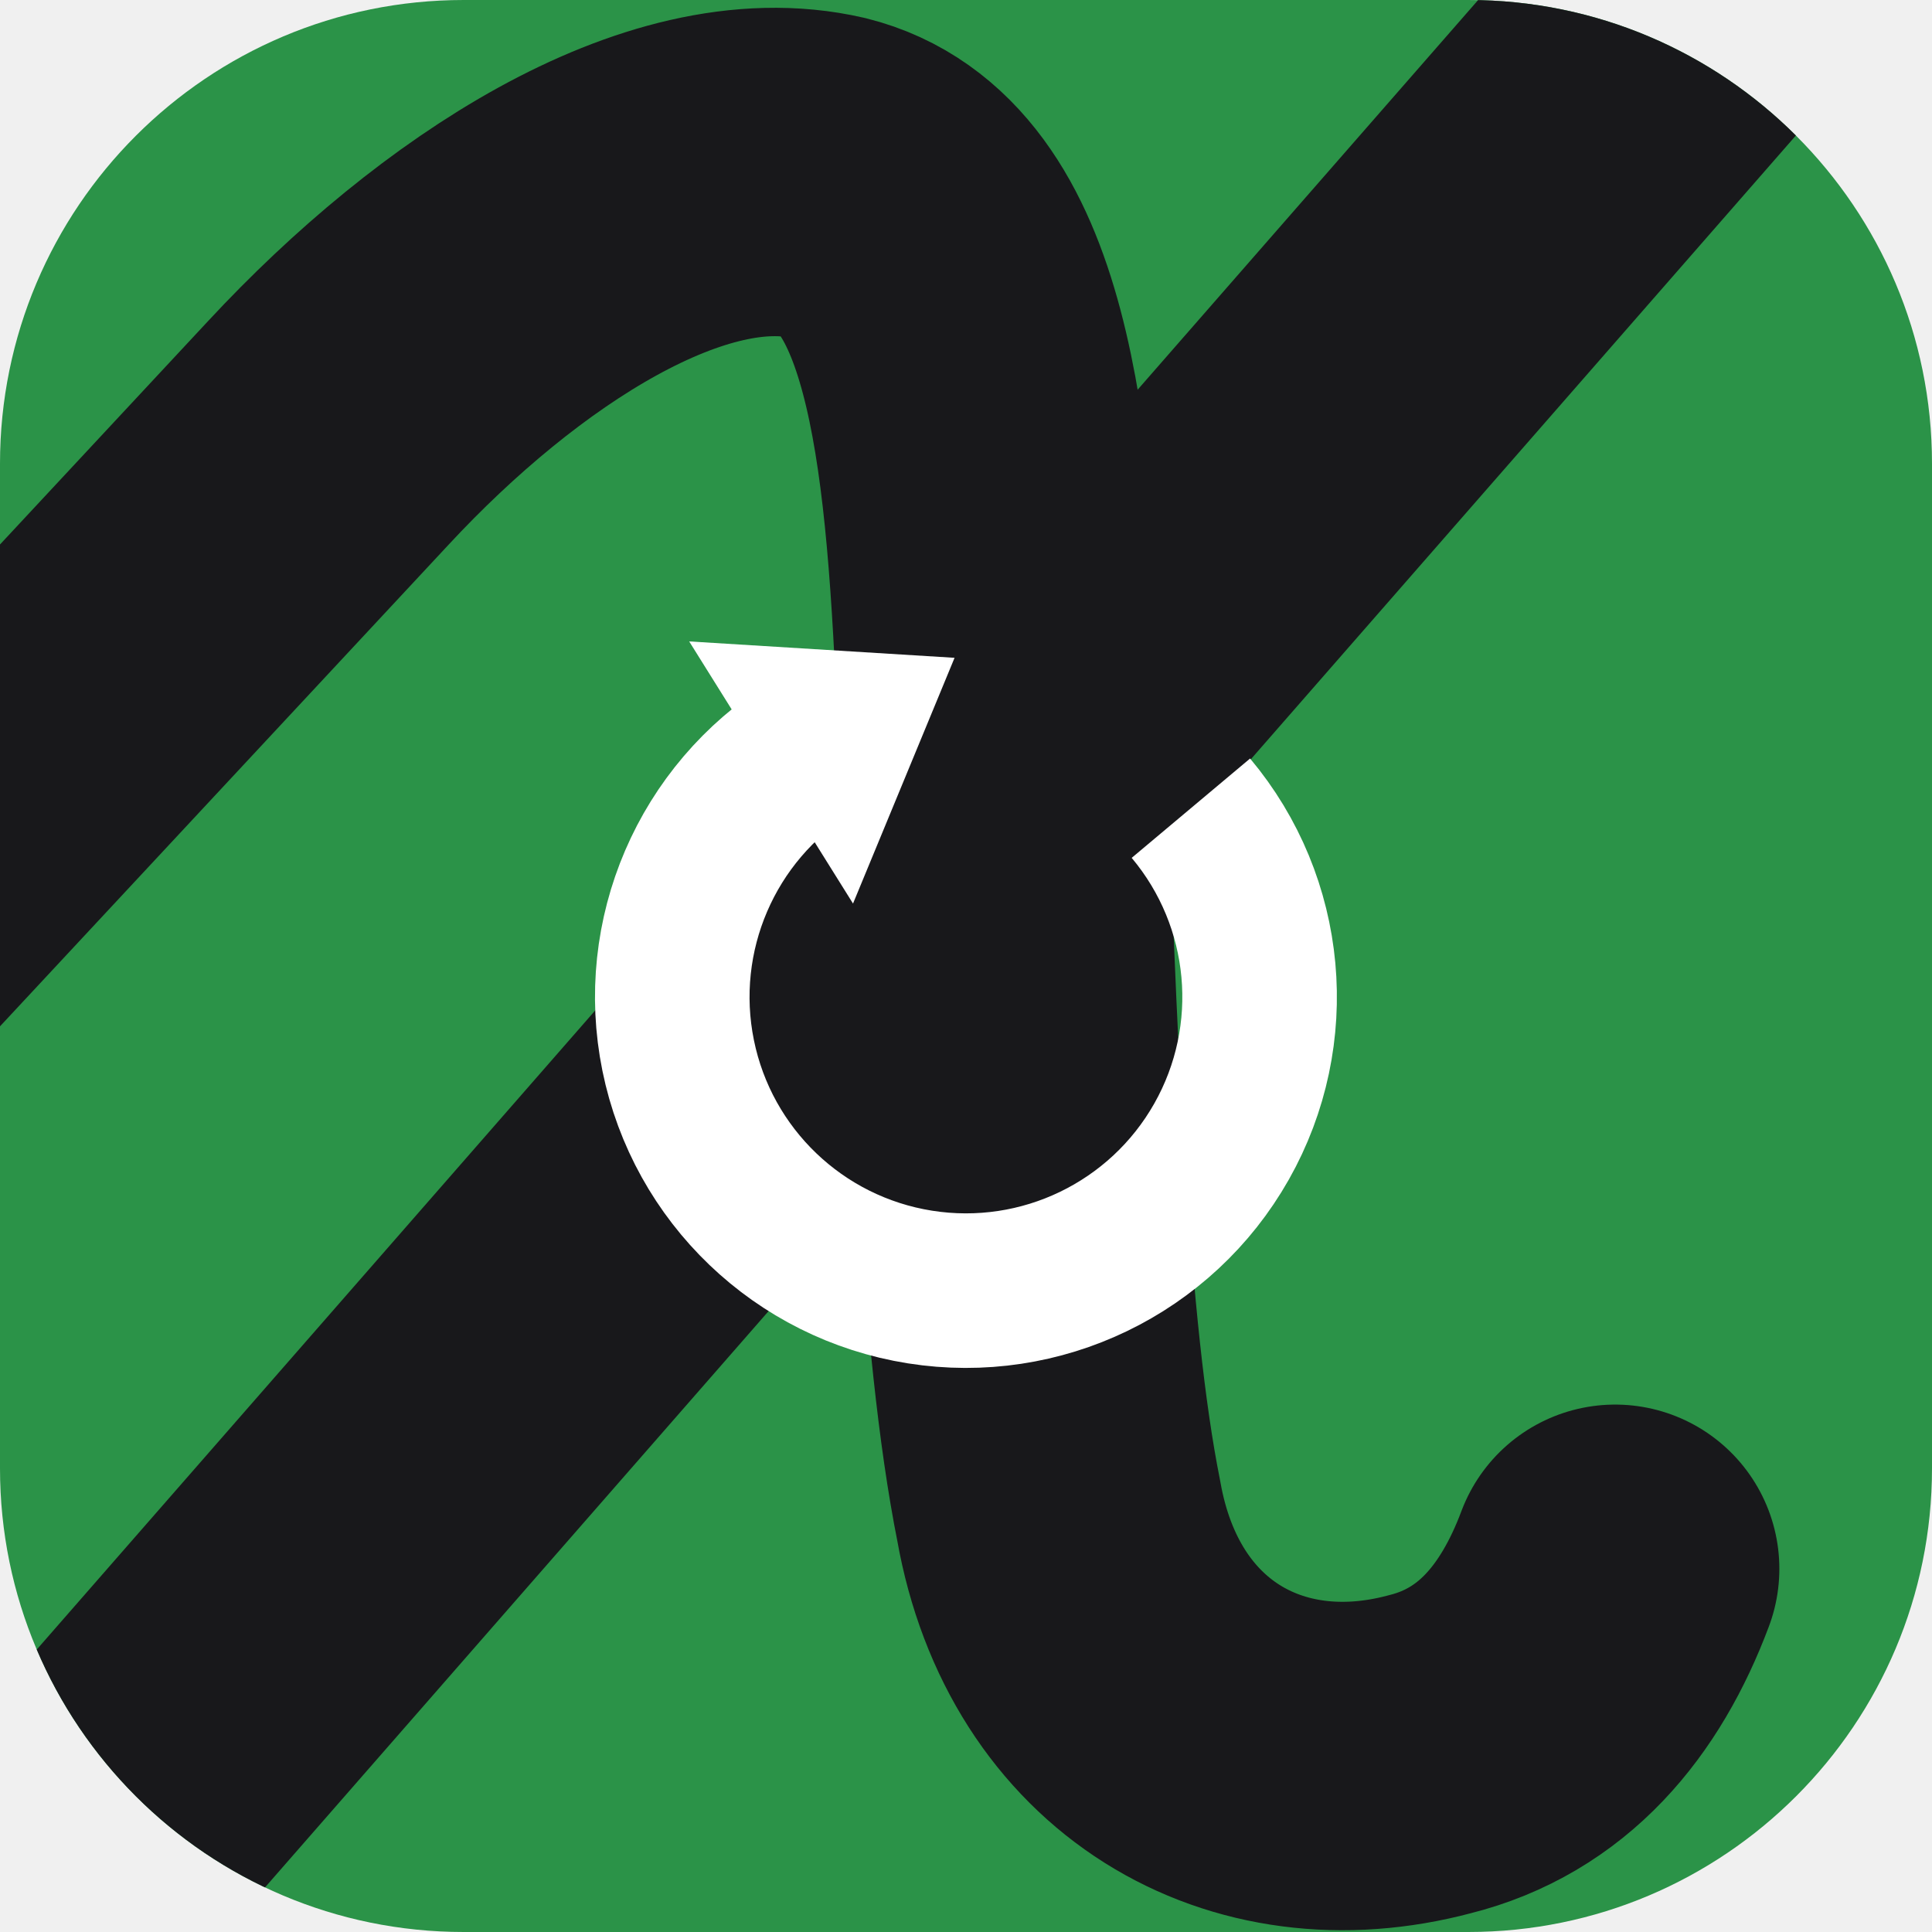
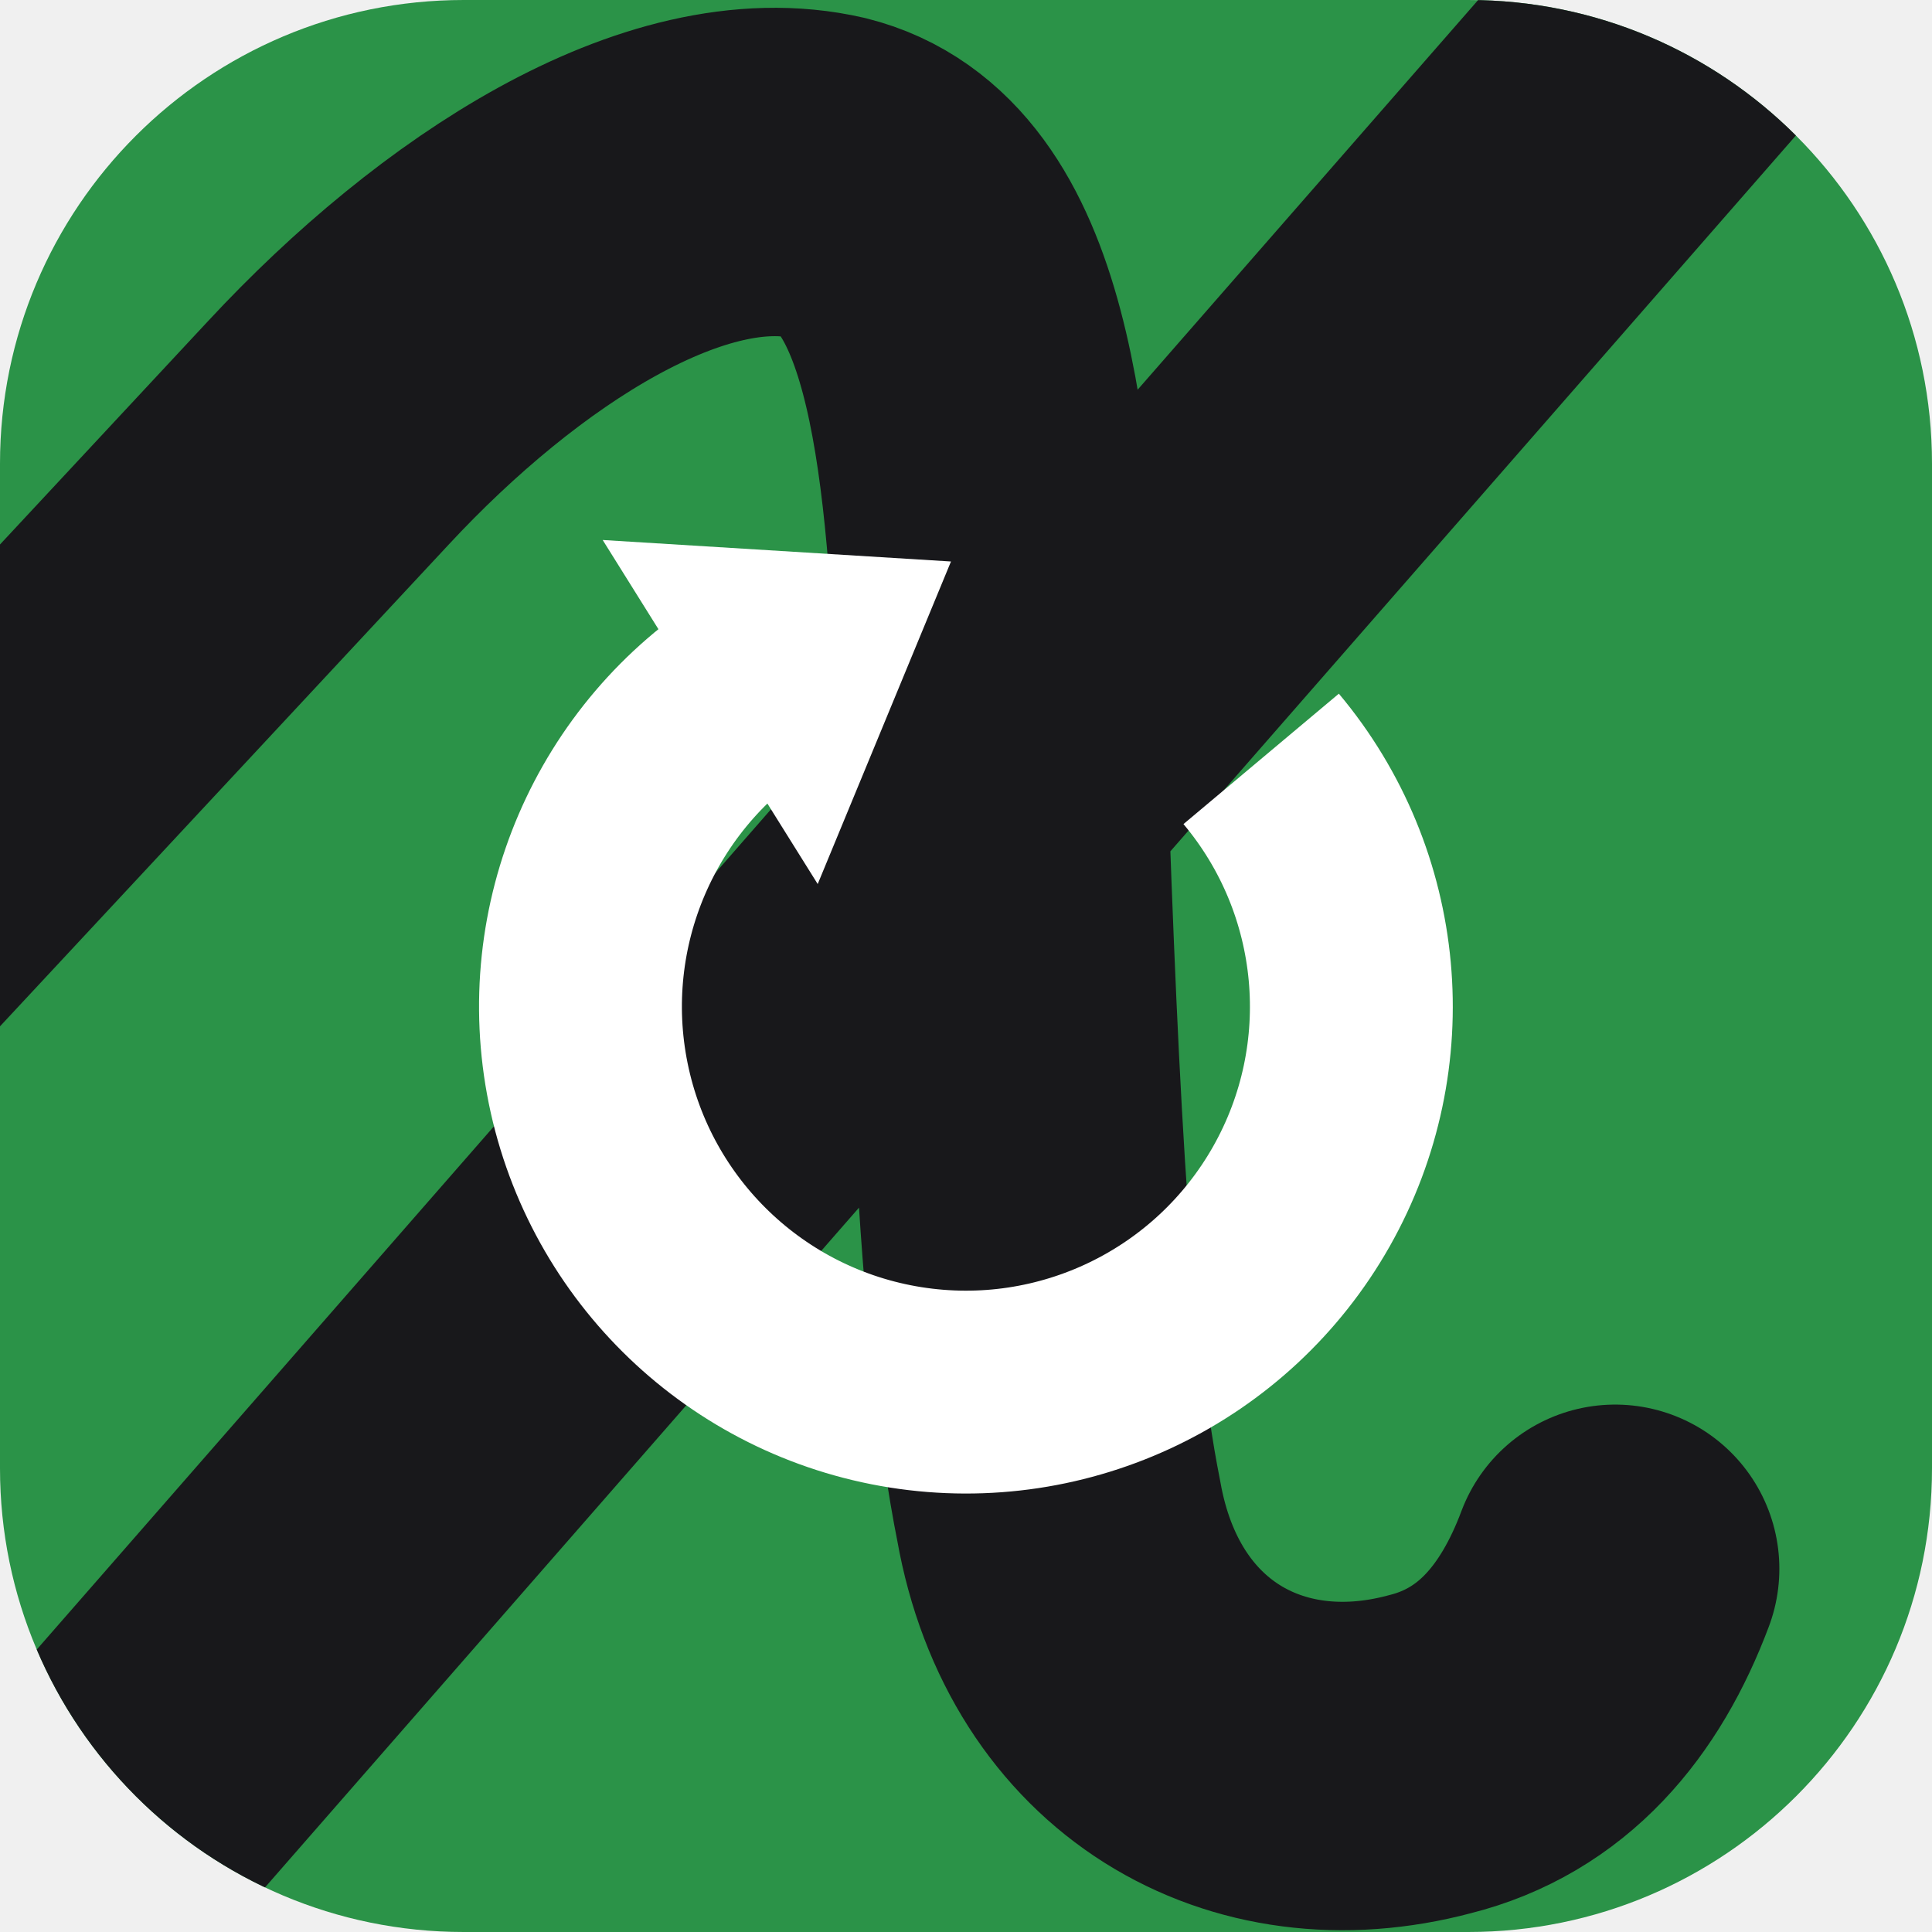
<svg xmlns="http://www.w3.org/2000/svg" viewBox="0 0 100 100">
  <clipPath id="xrn-tile">
    <rect width="100" height="100" rx="24" />
  </clipPath>
  <g clip-path="url(#xrn-tile)">
    <rect width="100" height="100" fill="#2B9348" />
    <path transform="translate(50 50) scale(0.6) translate(-110 -118)" d="M-40,174 L55,72 C68,58 85,47 98,50 C110,53 112,72 113,95 C114,125 115,150 118,165 C121,182 135,190 150,186 C158,184 163,178 166,170 M-60,301.3 L260,-64.9" fill="none" stroke="#18181B" stroke-width="28.33" stroke-linecap="round" stroke-linejoin="round" />
  </g>
-   <g transform="translate(10 10) scale(0.8)">
+   <g transform="translate(-2.5 -2.5) scale(1.05)">
    <path d="M64.55,39.79 A19,19 0 1 1 39.93,35.89" fill="none" stroke="#FFFFFF" stroke-width="10" />
    <path d="M49.26,30.06 L42.69,45.96 L32.09,29 Z" fill="#FFFFFF" />
  </g>
</svg>
